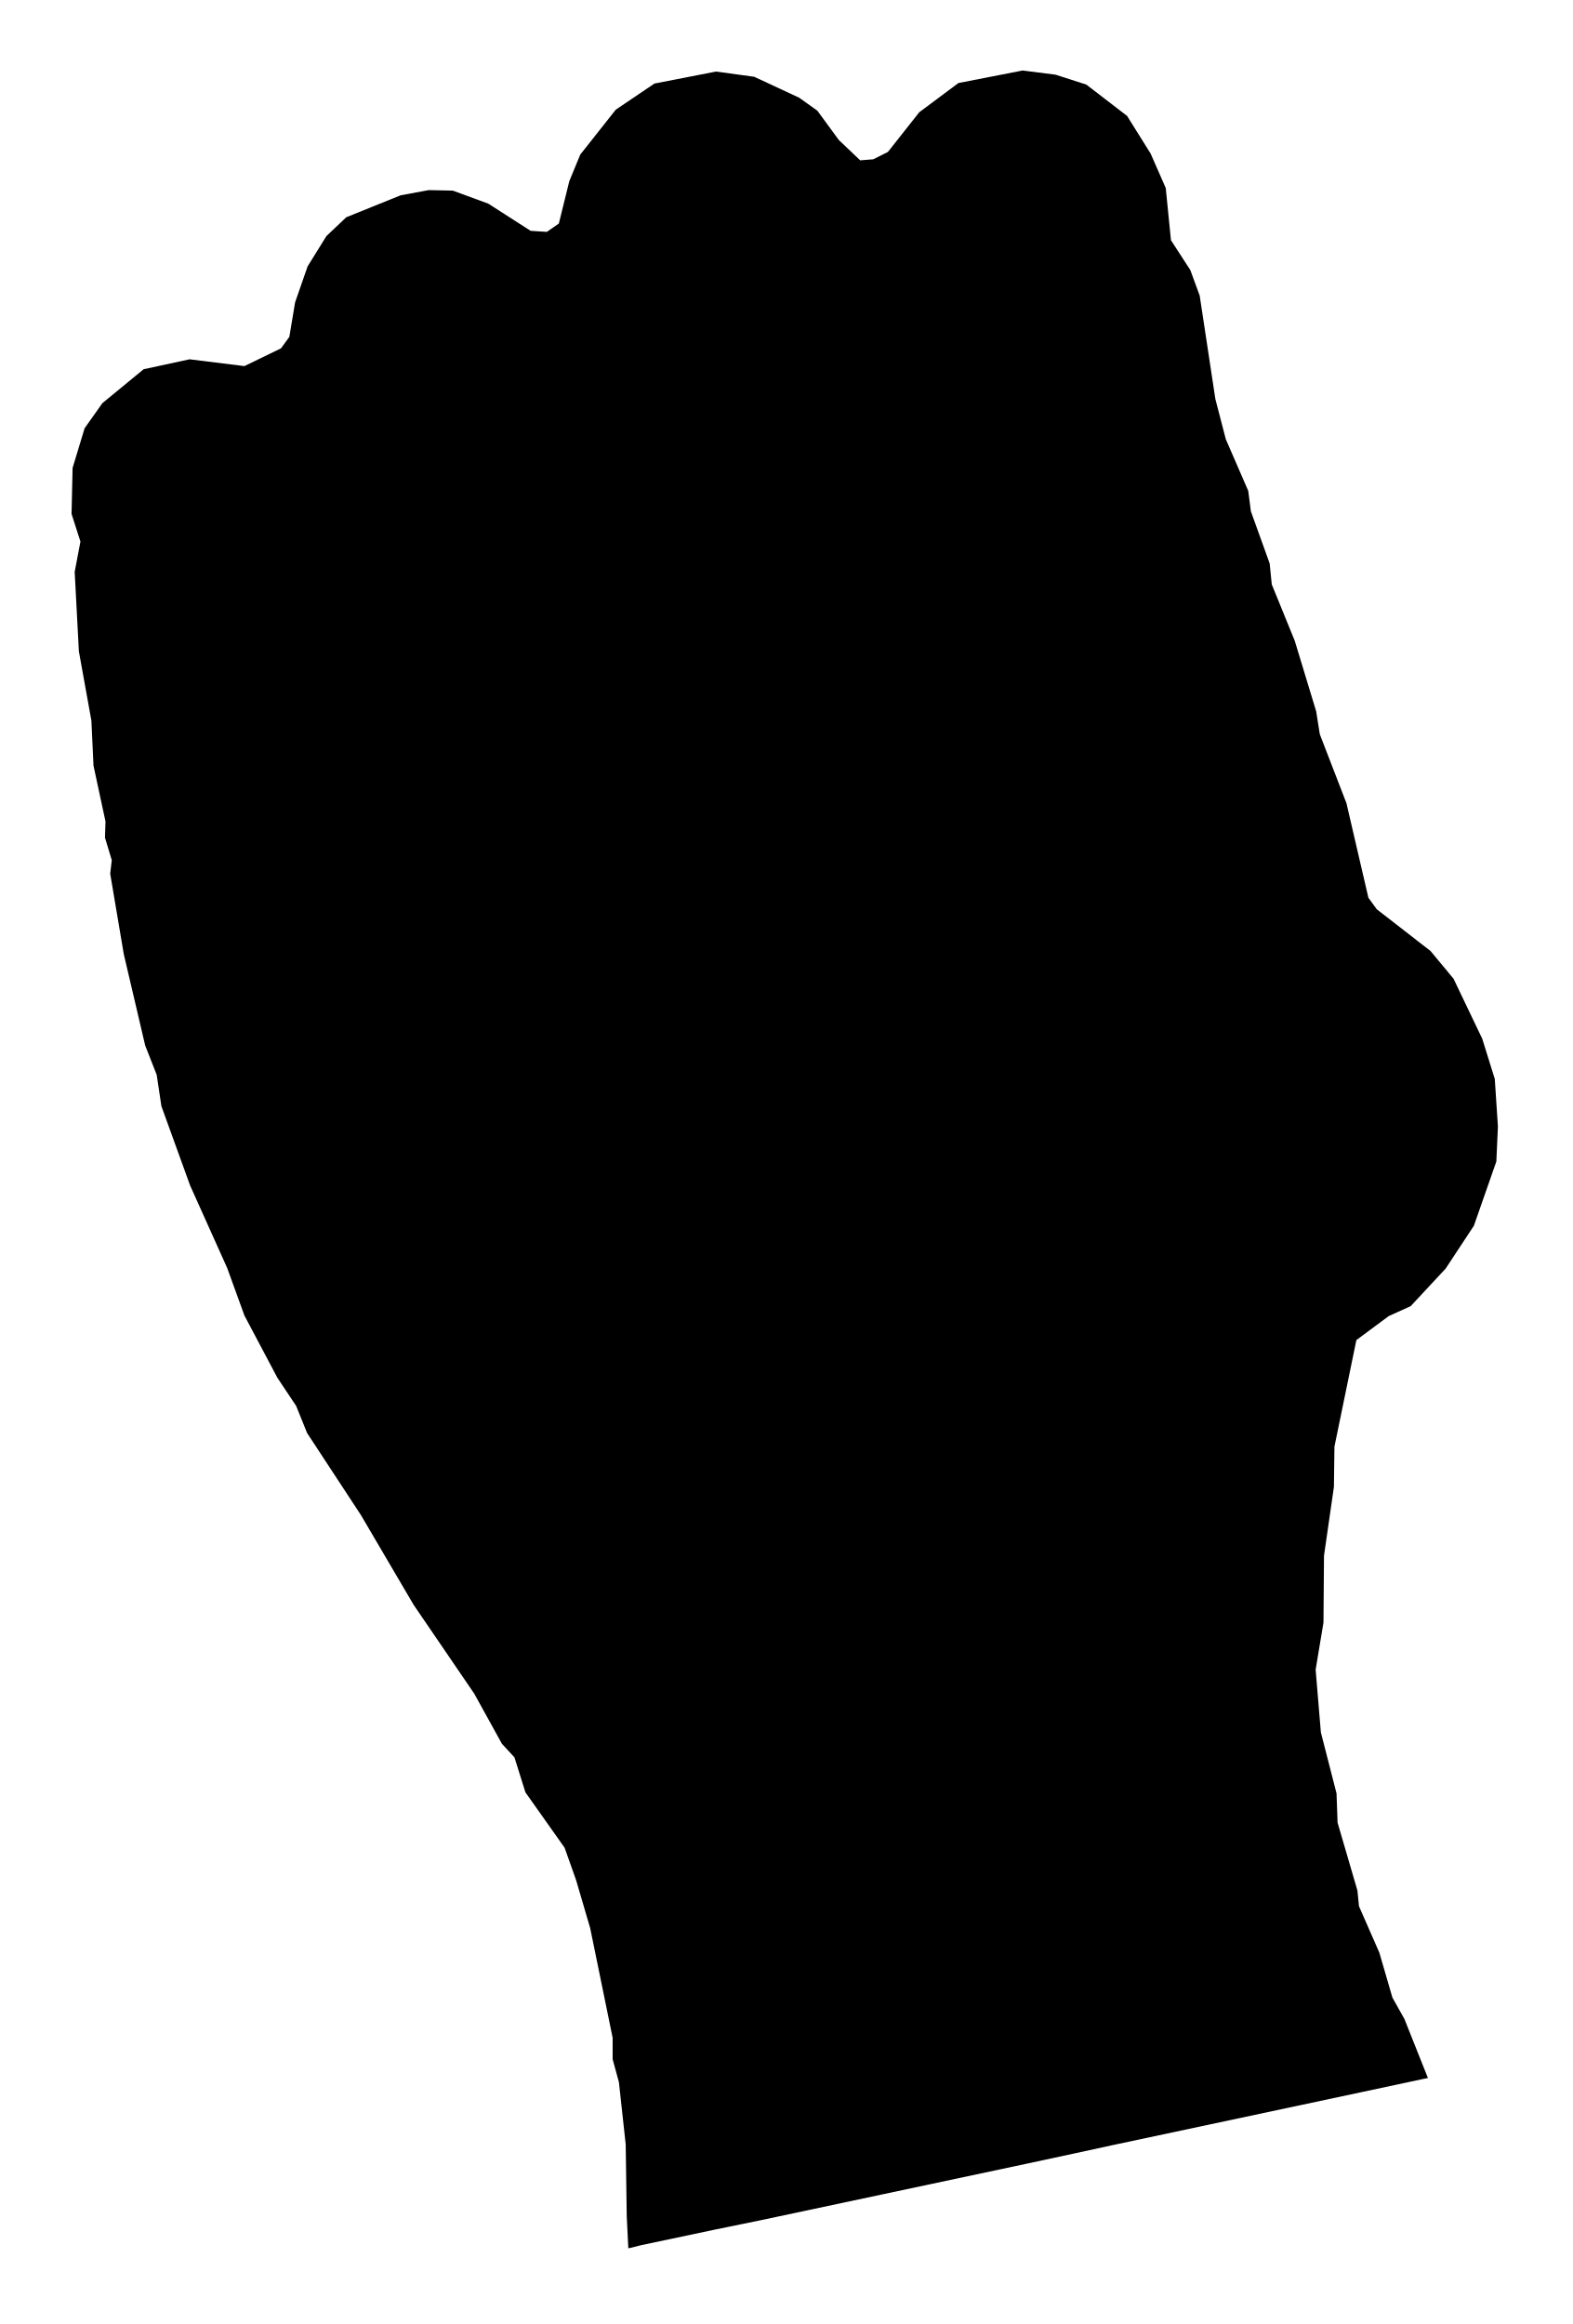
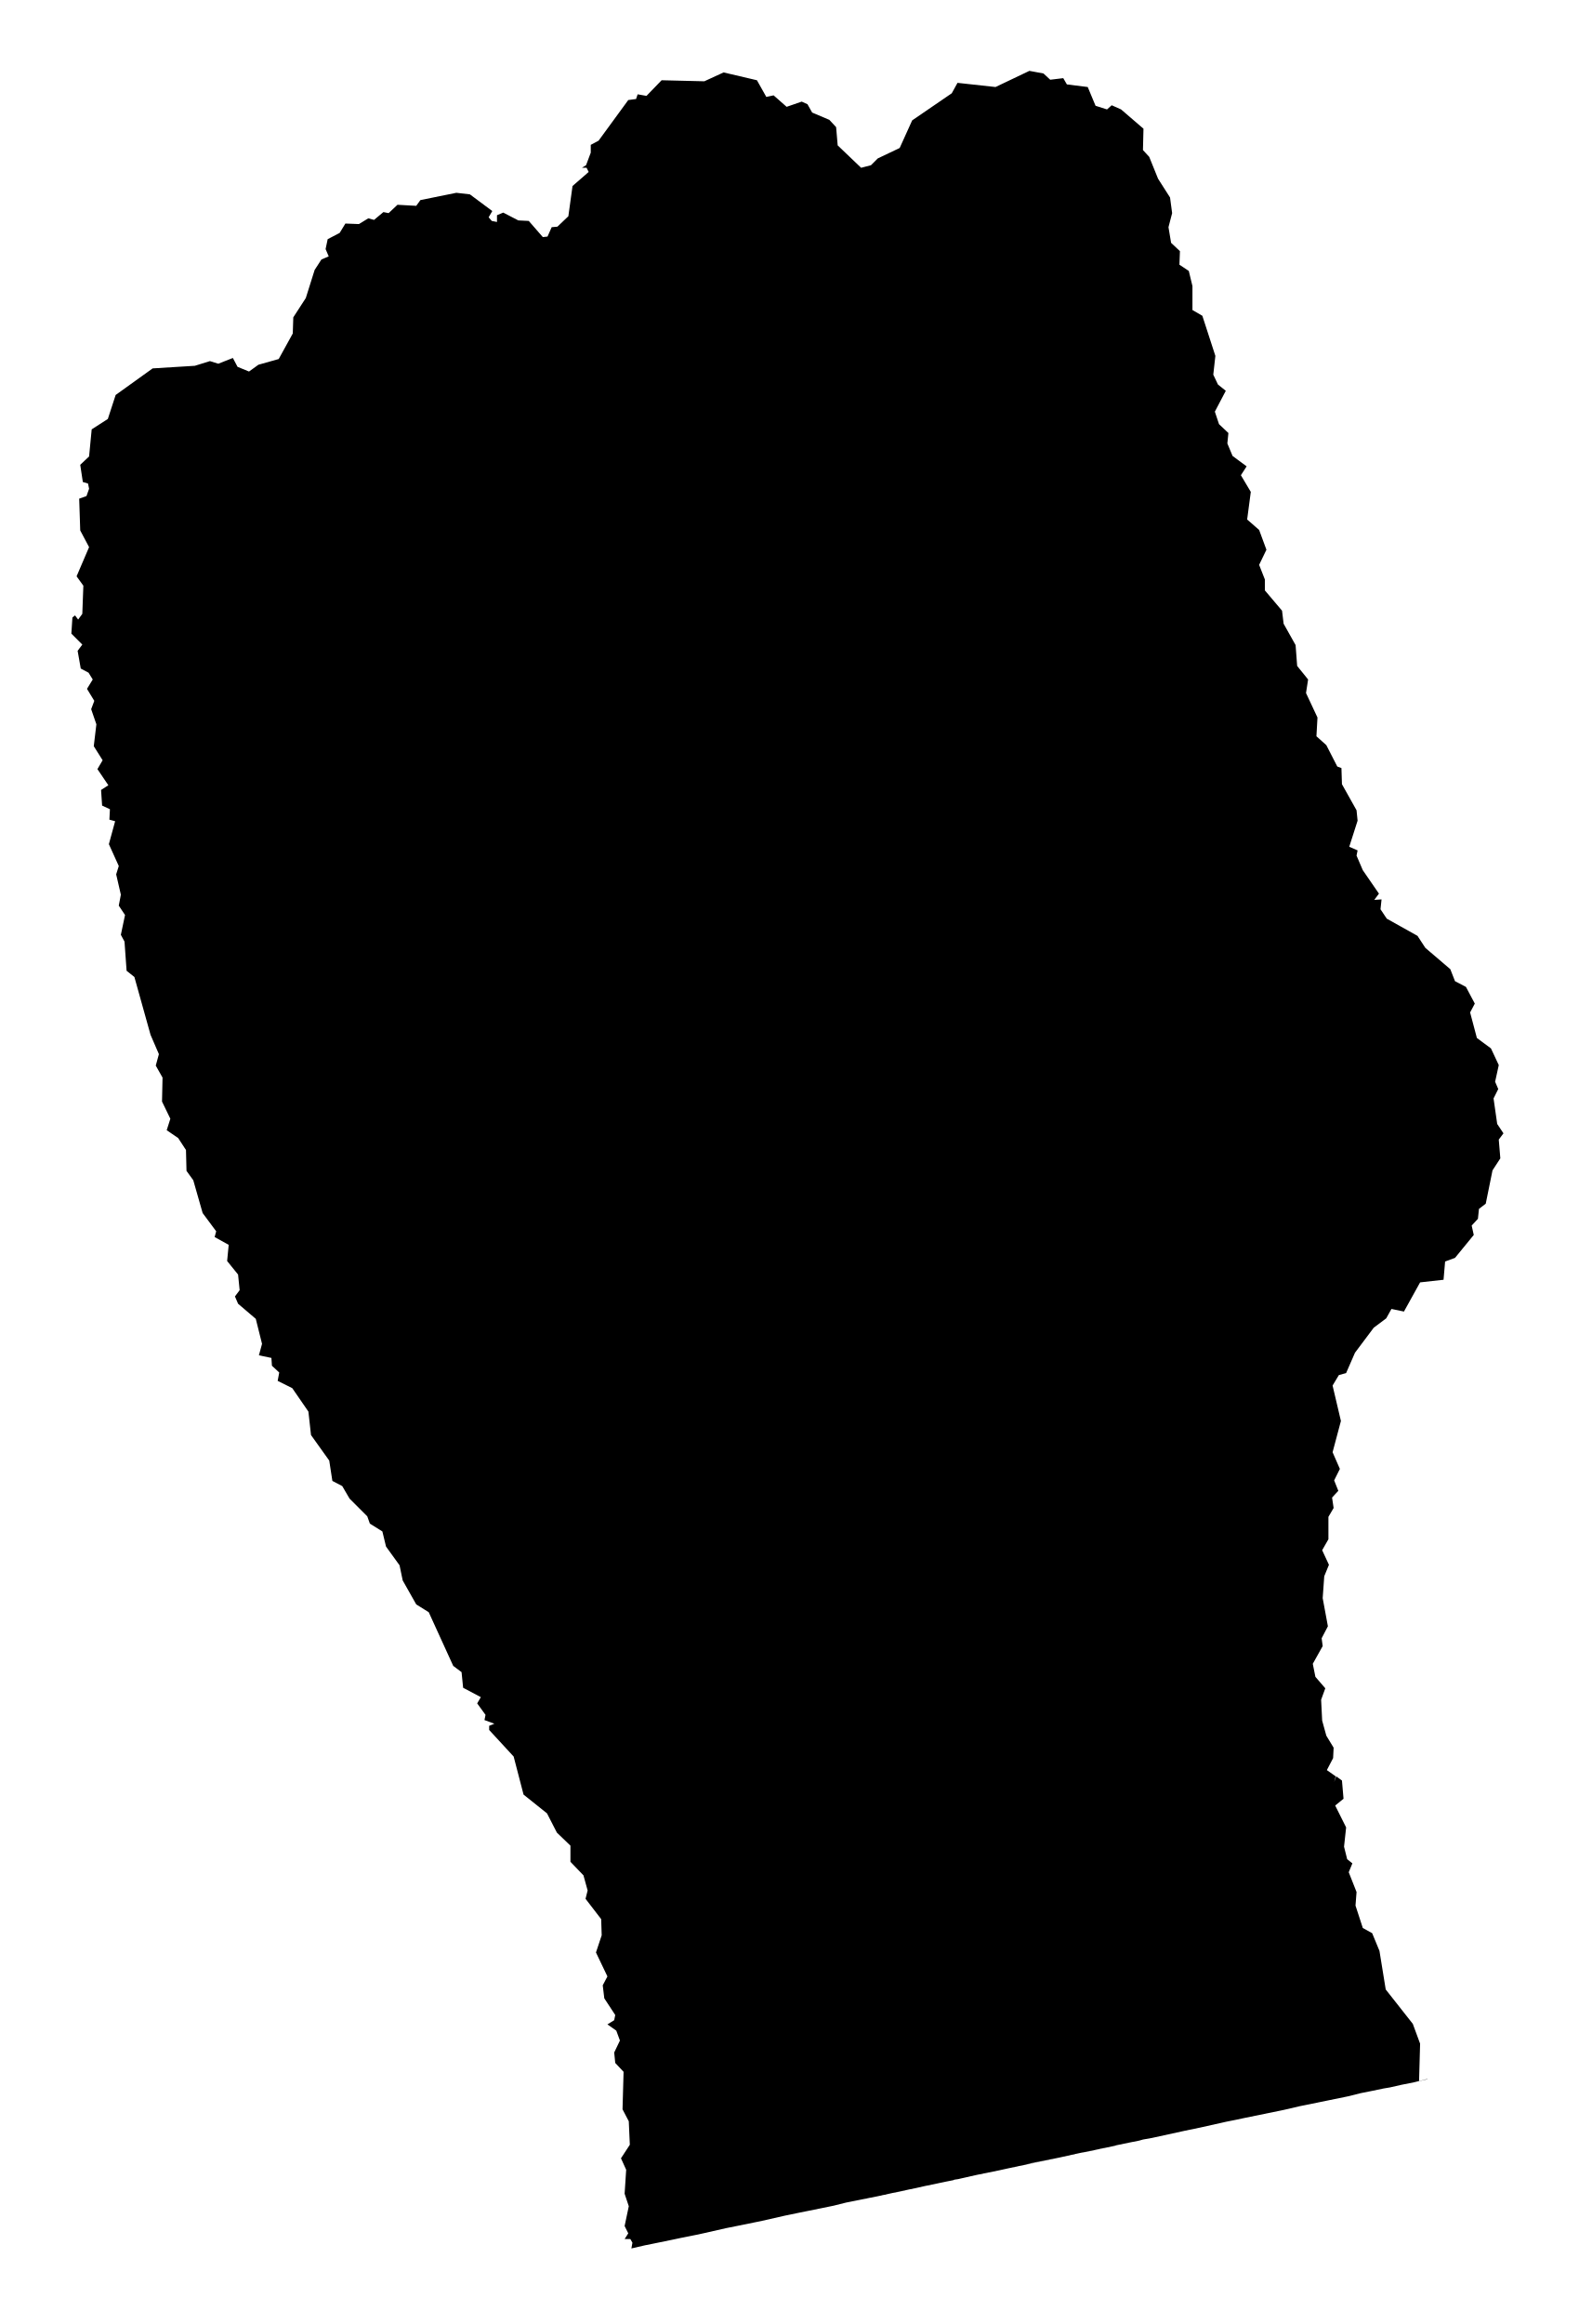
- <svg xmlns="http://www.w3.org/2000/svg" viewBox="131 373 301 445">
-   <path d="M391.7 773.6L403.4 771.1L404.4 770.9L399.9 759.6L397.6 755.5L395.1 746.9L391.2 738.0L390.9 735.0L387.1 722.0L386.9 716.4L383.9 704.7L382.9 692.7L384.4 683.7L384.5 670.9L386.4 657.7L386.5 650.0L390.7 629.6L396.9 625.0L401.1 623.1L407.8 615.9L413.2 607.7L417.5 595.4L417.8 588.7L417.2 579.6L414.8 571.9L409.3 560.4L404.9 555.1L394.6 547.1L393.0 544.9L388.8 526.8L383.7 513.6L383.0 509.2L378.9 495.7L374.5 484.9L374.1 480.9L370.5 470.9L370.0 467.0L365.7 457.1L363.7 449.4L360.7 429.6L358.9 424.7L355.2 419.0L354.2 409.0L351.3 402.4L346.8 395.2L339.0 389.2L333.1 387.3L326.8 386.5L314.5 388.9L307.0 394.5L301.0 402.1L298.2 403.5L295.7 403.7L291.6 399.8L287.5 394.2L284.0 391.7L275.4 387.7L268.1 386.7L256.3 389.0L248.9 394.0L242.1 402.6L240.0 407.7L238.0 415.8L235.7 417.4L232.6 417.2L224.5 412.0L217.7 409.5L213.1 409.4L207.7 410.4L197.3 414.6L193.5 418.2L189.9 424.0L187.5 430.9L186.4 437.5L184.8 439.7L177.8 443.1L167.3 441.8L158.5 443.7L150.6 450.2L147.2 455.0L144.9 462.6L144.7 471.4L146.4 476.7L145.3 482.5L146.1 497.7L148.5 511.0L148.9 519.6L151.2 530.3L151.1 533.4L152.4 537.7L152.1 540.3L154.7 555.7L158.8 573.2L161.0 578.8L161.9 584.8L167.4 600.0L174.5 615.8L177.8 624.9L184.1 636.8L187.7 642.2L189.8 647.4L200.1 663.1L210.2 680.3L221.8 697.3L227.1 706.9L229.5 709.5L231.6 716.2L239.1 726.8L241.3 733.0L244.0 742.2L248.3 763.2L248.3 767.3L249.5 771.7L250.8 783.6L251.0 797.4L251.3 803.5L251.8 803.4L253.8 802.9L268.0 799.9L276.8 798.1L327.6 787.3L336.9 785.3L343.8 783.8L391.7 773.6Z" fill="#000" fill-rule="evenodd" />
+ <svg xmlns="http://www.w3.org/2000/svg" viewBox="130 372 303 446">
+   <path d="M344.0 783.8L344.3 783.7L346.7 783.2L348.7 782.8L349.4 782.6L351.1 782.3L357.5 780.9L360.4 780.3L365.3 779.2L367.3 778.8L368.7 778.5L376.5 776.9L379.5 776.2L384.9 775.1L388.8 774.3L391.2 773.7L393.2 773.3L395.6 772.8L396.8 772.6L399.0 772.1L401.5 771.6L403.9 771.0L404.1 771.0L402.4 771.4L402.6 764.2L401.2 760.4L396.0 753.8L394.8 746.4L393.4 743.0L391.6 742.0L390.2 737.7L390.4 735.1L388.9 731.3L389.6 729.6L388.6 728.8L388.0 726.4L388.4 722.7L386.3 718.5L387.9 717.2L387.6 713.7L386.5 712.9L386.1 714.0L386.4 712.9L384.7 711.7L385.9 709.4L386.0 707.4L384.6 705.1L383.8 702.2L383.6 698.2L384.4 696.0L382.5 693.8L382.0 691.3L383.9 687.9L383.7 686.4L384.9 684.1L383.9 678.7L384.2 674.5L385.1 672.3L383.8 669.5L385.0 667.4L385.0 663.1L386.0 661.4L385.7 659.4L386.9 658.1L386.1 656.1L387.2 653.9L385.8 650.7L387.4 644.7L385.8 637.9L387.0 635.9L388.4 635.5L390.1 631.6L393.7 626.8L396.1 625.0L397.1 623.2L399.5 623.7L402.6 618.1L407.1 617.6L407.4 614.1L409.3 613.4L412.9 609.0L412.5 607.2L413.7 605.9L413.9 604.0L415.2 603.0L416.5 596.6L418.0 594.3L417.7 590.7L418.6 589.5L417.4 587.7L416.7 582.8L417.6 581.0L417.0 579.6L417.7 576.4L416.2 573.2L413.5 571.2L412.2 566.3L413.1 564.6L411.4 561.4L409.3 560.3L408.4 558.0L403.6 553.9L402.1 551.6L396.2 548.3L395.0 546.5L395.2 544.6L393.8 544.7L394.7 543.5L391.6 539.0L390.4 536.2L390.6 535.2L389.0 534.5L390.6 529.5L390.4 527.5L387.6 522.5L387.5 519.4L386.7 519.1L384.6 515.0L382.7 513.3L382.9 509.7L380.7 505.0L381.1 502.4L379.0 499.8L378.7 495.8L376.4 491.7L376.1 489.2L372.8 485.3L372.8 483.2L371.7 480.4L373.1 477.5L371.7 473.7L369.4 471.7L370.1 466.4L368.2 463.2L369.3 461.5L366.6 459.5L365.6 457.1L365.8 455.1L364.0 453.4L363.2 451.0L365.3 447.0L363.8 445.8L362.9 443.9L363.3 440.3L360.8 432.6L358.9 431.5L358.9 426.9L358.2 424.0L356.4 422.8L356.5 420.2L354.8 418.6L354.3 415.6L355.0 412.9L354.6 409.9L352.3 406.3L350.6 402.1L349.4 400.8L349.5 396.7L345.2 393.0L343.4 392.2L342.5 393.0L340.3 392.3L338.8 388.7L334.8 388.2L334.1 387.0L331.6 387.3L330.3 386.1L327.6 385.6L321.1 388.7L313.8 387.9L312.7 389.9L305.1 395.1L302.7 400.4L298.5 402.4L297.2 403.7L295.3 404.2L290.8 399.9L290.5 396.4L289.2 395.0L285.9 393.6L285.0 392.0L283.9 391.5L281.0 392.5L278.5 390.3L277.1 390.6L275.3 387.4L268.9 385.9L265.2 387.6L257.0 387.4L254.1 390.4L252.4 390.1L252.1 391.0L250.6 391.2L244.9 399.0L243.4 399.8L243.4 401.3L242.5 403.7L241.7 404.2L242.6 404.2L243.0 405.0L239.9 407.7L239.1 413.5L237.0 415.5L235.9 415.6L235.1 417.4L234.2 417.5L231.5 414.4L229.5 414.3L226.6 412.8L225.4 413.3L225.4 414.6L224.4 414.4L223.8 413.7L224.5 412.5L220.2 409.3L217.6 409.0L210.7 410.4L209.9 411.5L206.3 411.3L204.6 412.9L203.6 412.7L201.8 414.2L200.7 413.9L198.9 415.0L196.3 414.9L195.2 416.7L192.9 417.9L192.5 419.8L193.1 421.2L191.7 421.8L190.4 423.8L188.7 429.2L186.3 432.9L186.2 436.0L183.5 440.9L179.6 442.0L177.8 443.3L175.6 442.4L174.7 440.7L171.9 441.8L170.3 441.3L167.4 442.2L159.3 442.7L152.2 447.8L150.7 452.4L147.6 454.4L147.1 459.6L145.4 461.2L145.9 464.5L146.9 464.8L147.1 465.8L146.6 467.2L145.2 467.7L145.4 473.8L147.1 477.0L144.7 482.6L146.0 484.4L145.8 489.8L145.0 490.9L144.4 490.1L143.9 490.5L143.7 493.6L145.8 495.7L144.9 496.9L145.5 500.3L147.0 501.1L147.8 502.4L146.7 504.2L148.1 506.5L147.5 508.1L148.5 511.0L148.0 515.2L149.7 517.9L148.7 519.6L150.8 522.7L149.4 523.6L149.6 526.6L151.1 527.3L151.0 529.3L152.1 529.6L150.9 534.0L152.8 538.2L152.3 539.8L153.2 543.7L152.8 545.8L154.0 547.6L153.2 551.4L153.9 552.7L154.3 558.3L155.8 559.5L158.9 570.6L160.5 574.3L159.9 576.5L161.2 578.8L161.1 583.4L162.7 586.7L162.0 588.9L164.2 590.4L165.7 592.7L165.8 596.7L167.1 598.5L168.9 604.8L171.5 608.3L171.2 609.4L173.9 610.9L173.6 614.0L175.7 616.6L176.0 619.6L175.1 620.8L175.7 622.2L179.1 625.1L180.3 629.9L179.7 632.1L182.1 632.6L182.2 634.1L183.6 635.4L183.3 637.0L186.1 638.4L189.2 642.9L189.7 647.4L193.2 652.3L193.8 656.2L195.7 657.2L197.1 659.6L200.5 663.0L201.0 664.4L203.4 665.9L204.1 668.8L206.7 672.4L207.3 675.3L209.9 679.9L212.3 681.4L217.0 691.7L218.6 692.9L218.9 695.9L222.3 697.7L221.6 698.9L223.2 701.1L223.0 702.1L224.9 702.8L223.9 703.2L223.9 704.0L228.6 709.1L230.5 716.4L235.0 720.0L236.9 723.7L239.5 726.2L239.5 729.3L242.0 731.9L242.8 734.8L242.4 736.4L245.4 740.3L245.5 743.4L244.4 746.7L246.6 751.3L245.7 753.0L246.0 755.5L248.1 758.7L247.9 759.7L246.6 760.5L248.3 761.7L249.0 763.6L247.9 765.9L248.1 767.9L249.7 769.6L249.5 776.8L250.7 779.1L250.9 783.6L249.2 786.2L250.2 788.4L249.9 793.0L250.7 795.4L249.9 799.2L250.6 800.6L249.9 801.7L251.0 801.7L251.4 802.4L251.2 803.5L253.8 802.9L255.3 802.6L259.2 801.8L260.6 801.5L263.6 800.9L265.0 800.6L269.4 799.6L271.9 799.1L276.3 798.2L280.7 797.2L283.6 796.6L285.1 796.3L290.0 795.3L292.4 794.7L294.9 794.2L295.9 794.0L296.5 793.9L296.4 793.9ZM297.0 793.8L297.3 793.7L300.7 793.0L302.7 792.6L307.6 791.5L309.1 791.2L310.5 790.9L313.0 790.4L313.2 790.3L313.9 790.2L317.4 789.4L325.2 787.8L328.1 787.1L337.9 785.1L337.8 785.1L341.8 784.2L341.9 784.2Z" fill="#000" fill-rule="evenodd" />
</svg>
